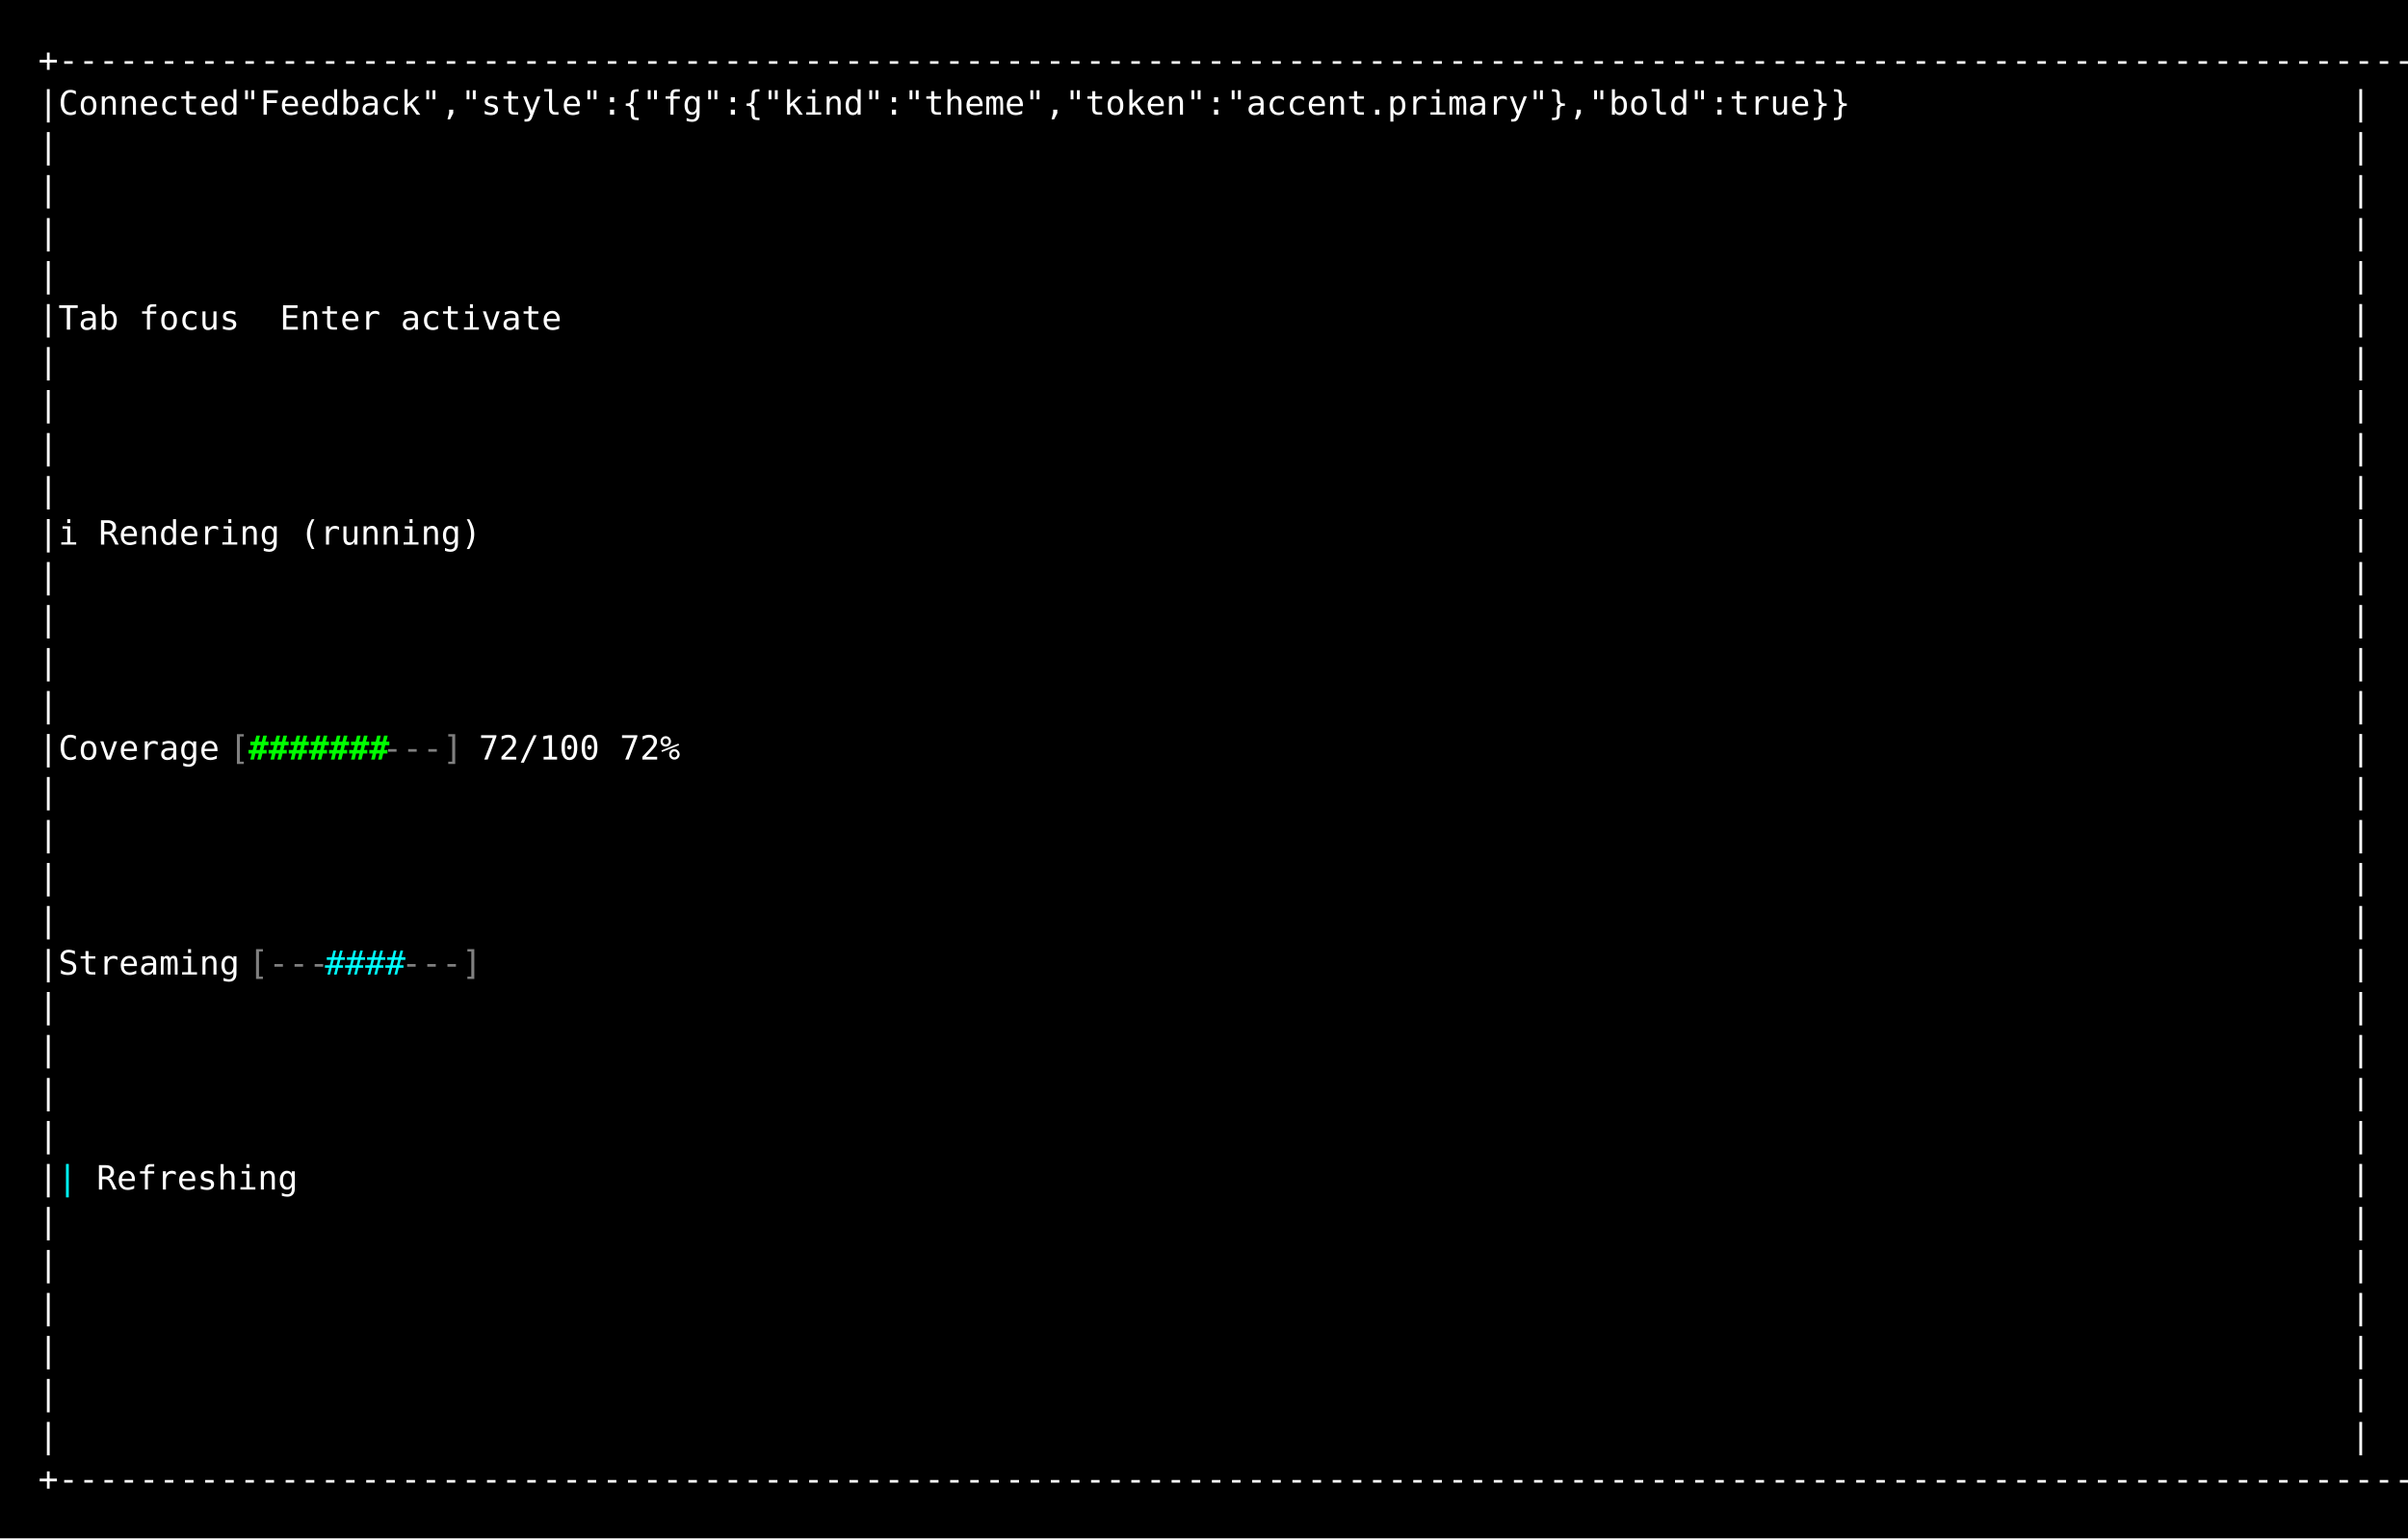
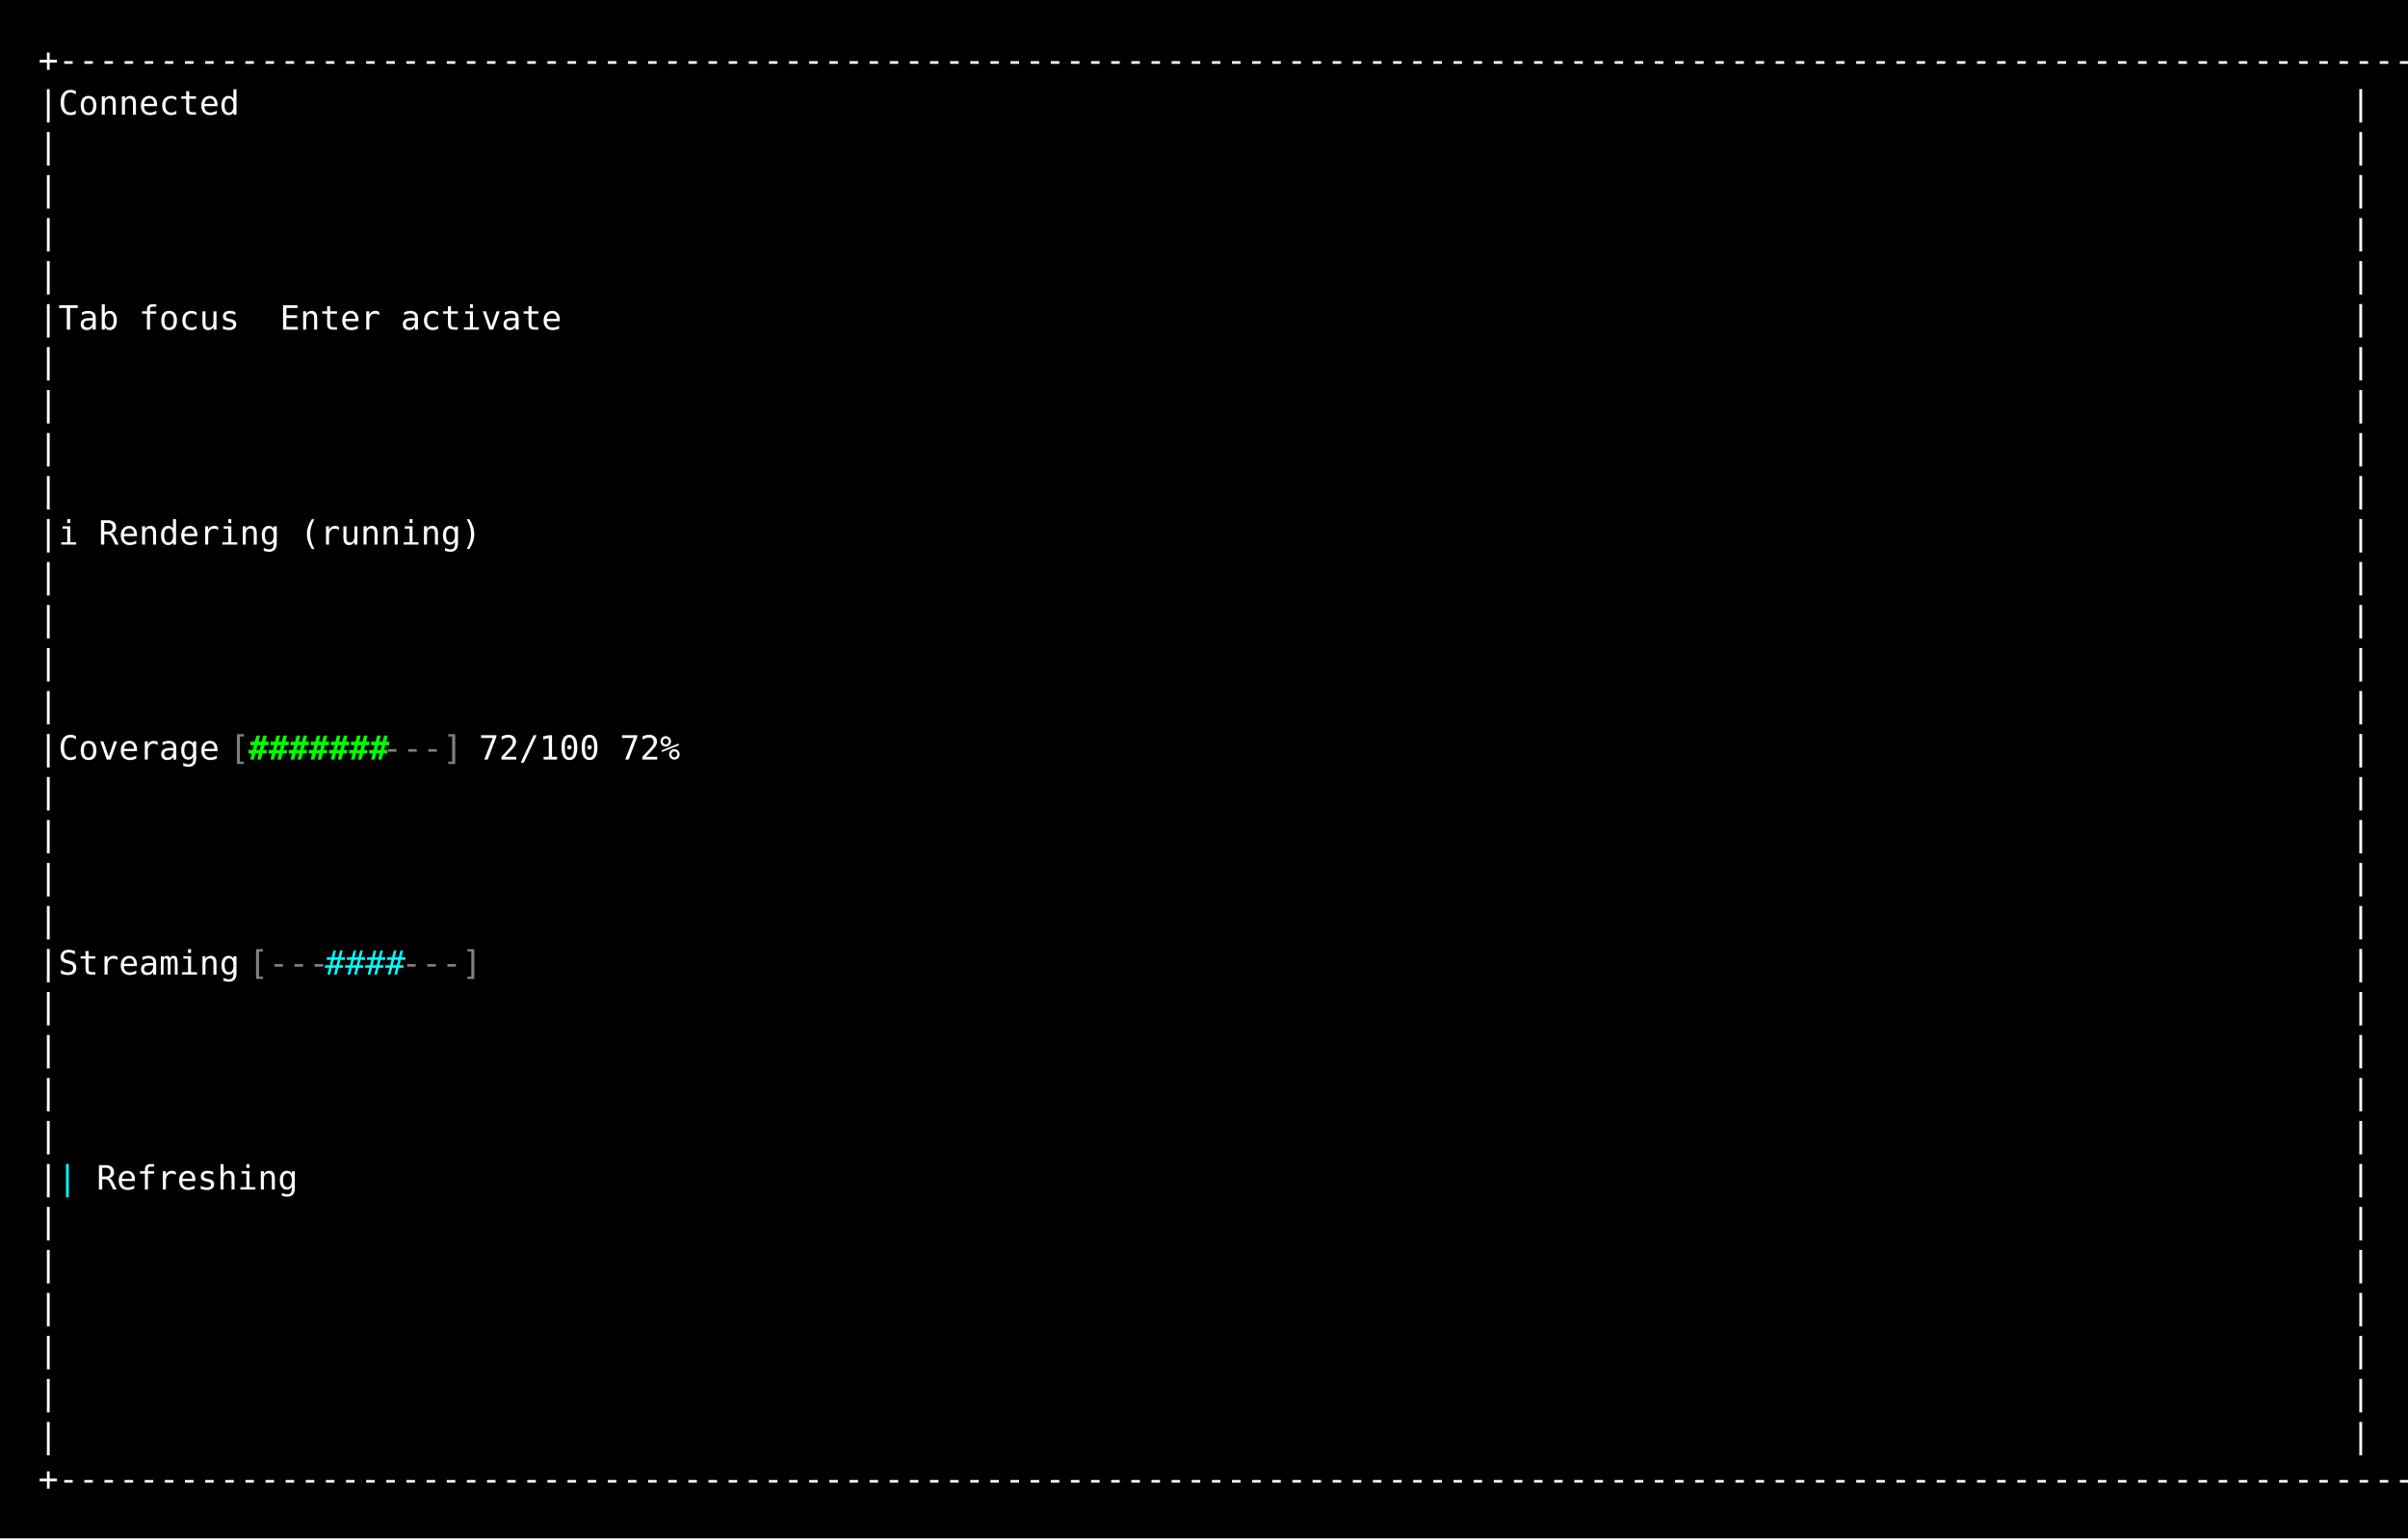
<svg xmlns="http://www.w3.org/2000/svg" width="1008" height="644" viewBox="0 0 1008 644" xml:space="preserve">
  <rect width="100%" height="100%" fill="#000000" />
  <text x="16" y="30" fill="#ffffff" font-family="ui-monospace,SFMono-Regular,Consolas,monospace" font-size="14">+------------------------------------------------------------------------------------------------------------------------+</text>
-   <text x="16" y="48" fill="#ffffff" font-family="ui-monospace,SFMono-Regular,Consolas,monospace" font-size="14">|Connected"Feedback","style":{"fg":{"kind":"theme","token":"accent.primary"},"bold":true}}</text>
+   <text x="16" y="48" fill="#ffffff" font-family="ui-monospace,SFMono-Regular,Consolas,monospace" font-size="14">|Connected</text>
  <text x="984" y="48" fill="#ffffff" font-family="ui-monospace,SFMono-Regular,Consolas,monospace" font-size="14">|</text>
  <text x="16" y="66" fill="#ffffff" font-family="ui-monospace,SFMono-Regular,Consolas,monospace" font-size="14">|</text>
  <text x="984" y="66" fill="#ffffff" font-family="ui-monospace,SFMono-Regular,Consolas,monospace" font-size="14">|</text>
  <text x="16" y="84" fill="#ffffff" font-family="ui-monospace,SFMono-Regular,Consolas,monospace" font-size="14">|</text>
  <text x="984" y="84" fill="#ffffff" font-family="ui-monospace,SFMono-Regular,Consolas,monospace" font-size="14">|</text>
  <text x="16" y="102" fill="#ffffff" font-family="ui-monospace,SFMono-Regular,Consolas,monospace" font-size="14">|</text>
  <text x="984" y="102" fill="#ffffff" font-family="ui-monospace,SFMono-Regular,Consolas,monospace" font-size="14">|</text>
  <text x="16" y="120" fill="#ffffff" font-family="ui-monospace,SFMono-Regular,Consolas,monospace" font-size="14">|</text>
  <text x="984" y="120" fill="#ffffff" font-family="ui-monospace,SFMono-Regular,Consolas,monospace" font-size="14">|</text>
  <text x="16" y="138" fill="#ffffff" font-family="ui-monospace,SFMono-Regular,Consolas,monospace" font-size="14">|Tab focus  Enter activate</text>
  <text x="984" y="138" fill="#ffffff" font-family="ui-monospace,SFMono-Regular,Consolas,monospace" font-size="14">|</text>
  <text x="16" y="156" fill="#ffffff" font-family="ui-monospace,SFMono-Regular,Consolas,monospace" font-size="14">|</text>
  <text x="984" y="156" fill="#ffffff" font-family="ui-monospace,SFMono-Regular,Consolas,monospace" font-size="14">|</text>
  <text x="16" y="174" fill="#ffffff" font-family="ui-monospace,SFMono-Regular,Consolas,monospace" font-size="14">|</text>
  <text x="984" y="174" fill="#ffffff" font-family="ui-monospace,SFMono-Regular,Consolas,monospace" font-size="14">|</text>
  <text x="16" y="192" fill="#ffffff" font-family="ui-monospace,SFMono-Regular,Consolas,monospace" font-size="14">|</text>
  <text x="984" y="192" fill="#ffffff" font-family="ui-monospace,SFMono-Regular,Consolas,monospace" font-size="14">|</text>
  <text x="16" y="210" fill="#ffffff" font-family="ui-monospace,SFMono-Regular,Consolas,monospace" font-size="14">|</text>
  <text x="984" y="210" fill="#ffffff" font-family="ui-monospace,SFMono-Regular,Consolas,monospace" font-size="14">|</text>
  <text x="16" y="228" fill="#ffffff" font-family="ui-monospace,SFMono-Regular,Consolas,monospace" font-size="14">|i Rendering (running)</text>
  <text x="984" y="228" fill="#ffffff" font-family="ui-monospace,SFMono-Regular,Consolas,monospace" font-size="14">|</text>
  <text x="16" y="246" fill="#ffffff" font-family="ui-monospace,SFMono-Regular,Consolas,monospace" font-size="14">|</text>
  <text x="984" y="246" fill="#ffffff" font-family="ui-monospace,SFMono-Regular,Consolas,monospace" font-size="14">|</text>
  <text x="16" y="264" fill="#ffffff" font-family="ui-monospace,SFMono-Regular,Consolas,monospace" font-size="14">|</text>
  <text x="984" y="264" fill="#ffffff" font-family="ui-monospace,SFMono-Regular,Consolas,monospace" font-size="14">|</text>
  <text x="16" y="282" fill="#ffffff" font-family="ui-monospace,SFMono-Regular,Consolas,monospace" font-size="14">|</text>
  <text x="984" y="282" fill="#ffffff" font-family="ui-monospace,SFMono-Regular,Consolas,monospace" font-size="14">|</text>
  <text x="16" y="300" fill="#ffffff" font-family="ui-monospace,SFMono-Regular,Consolas,monospace" font-size="14">|</text>
  <text x="984" y="300" fill="#ffffff" font-family="ui-monospace,SFMono-Regular,Consolas,monospace" font-size="14">|</text>
  <text x="16" y="318" fill="#ffffff" font-family="ui-monospace,SFMono-Regular,Consolas,monospace" font-size="14">|Coverage </text>
  <text x="96" y="318" fill="#808080" font-family="ui-monospace,SFMono-Regular,Consolas,monospace" font-size="14">[</text>
  <text x="104" y="318" fill="#00ff00" font-family="ui-monospace,SFMono-Regular,Consolas,monospace" font-size="14" font-weight="700">#######</text>
  <text x="160" y="318" fill="#808080" font-family="ui-monospace,SFMono-Regular,Consolas,monospace" font-size="14">---]</text>
  <text x="192" y="318" fill="#ffffff" font-family="ui-monospace,SFMono-Regular,Consolas,monospace" font-size="14"> 72/100 72%</text>
  <text x="984" y="318" fill="#ffffff" font-family="ui-monospace,SFMono-Regular,Consolas,monospace" font-size="14">|</text>
  <text x="16" y="336" fill="#ffffff" font-family="ui-monospace,SFMono-Regular,Consolas,monospace" font-size="14">|</text>
  <text x="984" y="336" fill="#ffffff" font-family="ui-monospace,SFMono-Regular,Consolas,monospace" font-size="14">|</text>
  <text x="16" y="354" fill="#ffffff" font-family="ui-monospace,SFMono-Regular,Consolas,monospace" font-size="14">|</text>
  <text x="984" y="354" fill="#ffffff" font-family="ui-monospace,SFMono-Regular,Consolas,monospace" font-size="14">|</text>
  <text x="16" y="372" fill="#ffffff" font-family="ui-monospace,SFMono-Regular,Consolas,monospace" font-size="14">|</text>
  <text x="984" y="372" fill="#ffffff" font-family="ui-monospace,SFMono-Regular,Consolas,monospace" font-size="14">|</text>
  <text x="16" y="390" fill="#ffffff" font-family="ui-monospace,SFMono-Regular,Consolas,monospace" font-size="14">|</text>
  <text x="984" y="390" fill="#ffffff" font-family="ui-monospace,SFMono-Regular,Consolas,monospace" font-size="14">|</text>
  <text x="16" y="408" fill="#ffffff" font-family="ui-monospace,SFMono-Regular,Consolas,monospace" font-size="14">|Streaming </text>
  <text x="104" y="408" fill="#808080" font-family="ui-monospace,SFMono-Regular,Consolas,monospace" font-size="14">[---</text>
  <text x="136" y="408" fill="#00ffff" font-family="ui-monospace,SFMono-Regular,Consolas,monospace" font-size="14">####</text>
  <text x="168" y="408" fill="#808080" font-family="ui-monospace,SFMono-Regular,Consolas,monospace" font-size="14">---]</text>
  <text x="984" y="408" fill="#ffffff" font-family="ui-monospace,SFMono-Regular,Consolas,monospace" font-size="14">|</text>
  <text x="16" y="426" fill="#ffffff" font-family="ui-monospace,SFMono-Regular,Consolas,monospace" font-size="14">|</text>
  <text x="984" y="426" fill="#ffffff" font-family="ui-monospace,SFMono-Regular,Consolas,monospace" font-size="14">|</text>
  <text x="16" y="444" fill="#ffffff" font-family="ui-monospace,SFMono-Regular,Consolas,monospace" font-size="14">|</text>
  <text x="984" y="444" fill="#ffffff" font-family="ui-monospace,SFMono-Regular,Consolas,monospace" font-size="14">|</text>
  <text x="16" y="462" fill="#ffffff" font-family="ui-monospace,SFMono-Regular,Consolas,monospace" font-size="14">|</text>
  <text x="984" y="462" fill="#ffffff" font-family="ui-monospace,SFMono-Regular,Consolas,monospace" font-size="14">|</text>
  <text x="16" y="480" fill="#ffffff" font-family="ui-monospace,SFMono-Regular,Consolas,monospace" font-size="14">|</text>
  <text x="984" y="480" fill="#ffffff" font-family="ui-monospace,SFMono-Regular,Consolas,monospace" font-size="14">|</text>
  <text x="16" y="498" fill="#ffffff" font-family="ui-monospace,SFMono-Regular,Consolas,monospace" font-size="14">|</text>
  <text x="24" y="498" fill="#00ffff" font-family="ui-monospace,SFMono-Regular,Consolas,monospace" font-size="14">|</text>
  <text x="32" y="498" fill="#ffffff" font-family="ui-monospace,SFMono-Regular,Consolas,monospace" font-size="14"> Refreshing</text>
  <text x="984" y="498" fill="#ffffff" font-family="ui-monospace,SFMono-Regular,Consolas,monospace" font-size="14">|</text>
  <text x="16" y="516" fill="#ffffff" font-family="ui-monospace,SFMono-Regular,Consolas,monospace" font-size="14">|</text>
  <text x="984" y="516" fill="#ffffff" font-family="ui-monospace,SFMono-Regular,Consolas,monospace" font-size="14">|</text>
  <text x="16" y="534" fill="#ffffff" font-family="ui-monospace,SFMono-Regular,Consolas,monospace" font-size="14">|</text>
  <text x="984" y="534" fill="#ffffff" font-family="ui-monospace,SFMono-Regular,Consolas,monospace" font-size="14">|</text>
  <text x="16" y="552" fill="#ffffff" font-family="ui-monospace,SFMono-Regular,Consolas,monospace" font-size="14">|</text>
  <text x="984" y="552" fill="#ffffff" font-family="ui-monospace,SFMono-Regular,Consolas,monospace" font-size="14">|</text>
  <text x="16" y="570" fill="#ffffff" font-family="ui-monospace,SFMono-Regular,Consolas,monospace" font-size="14">|</text>
  <text x="984" y="570" fill="#ffffff" font-family="ui-monospace,SFMono-Regular,Consolas,monospace" font-size="14">|</text>
  <text x="16" y="588" fill="#ffffff" font-family="ui-monospace,SFMono-Regular,Consolas,monospace" font-size="14">|</text>
  <text x="984" y="588" fill="#ffffff" font-family="ui-monospace,SFMono-Regular,Consolas,monospace" font-size="14">|</text>
  <text x="16" y="606" fill="#ffffff" font-family="ui-monospace,SFMono-Regular,Consolas,monospace" font-size="14">|</text>
  <text x="984" y="606" fill="#ffffff" font-family="ui-monospace,SFMono-Regular,Consolas,monospace" font-size="14">|</text>
  <text x="16" y="624" fill="#ffffff" font-family="ui-monospace,SFMono-Regular,Consolas,monospace" font-size="14">+------------------------------------------------------------------------------------------------------------------------+</text>
</svg>
